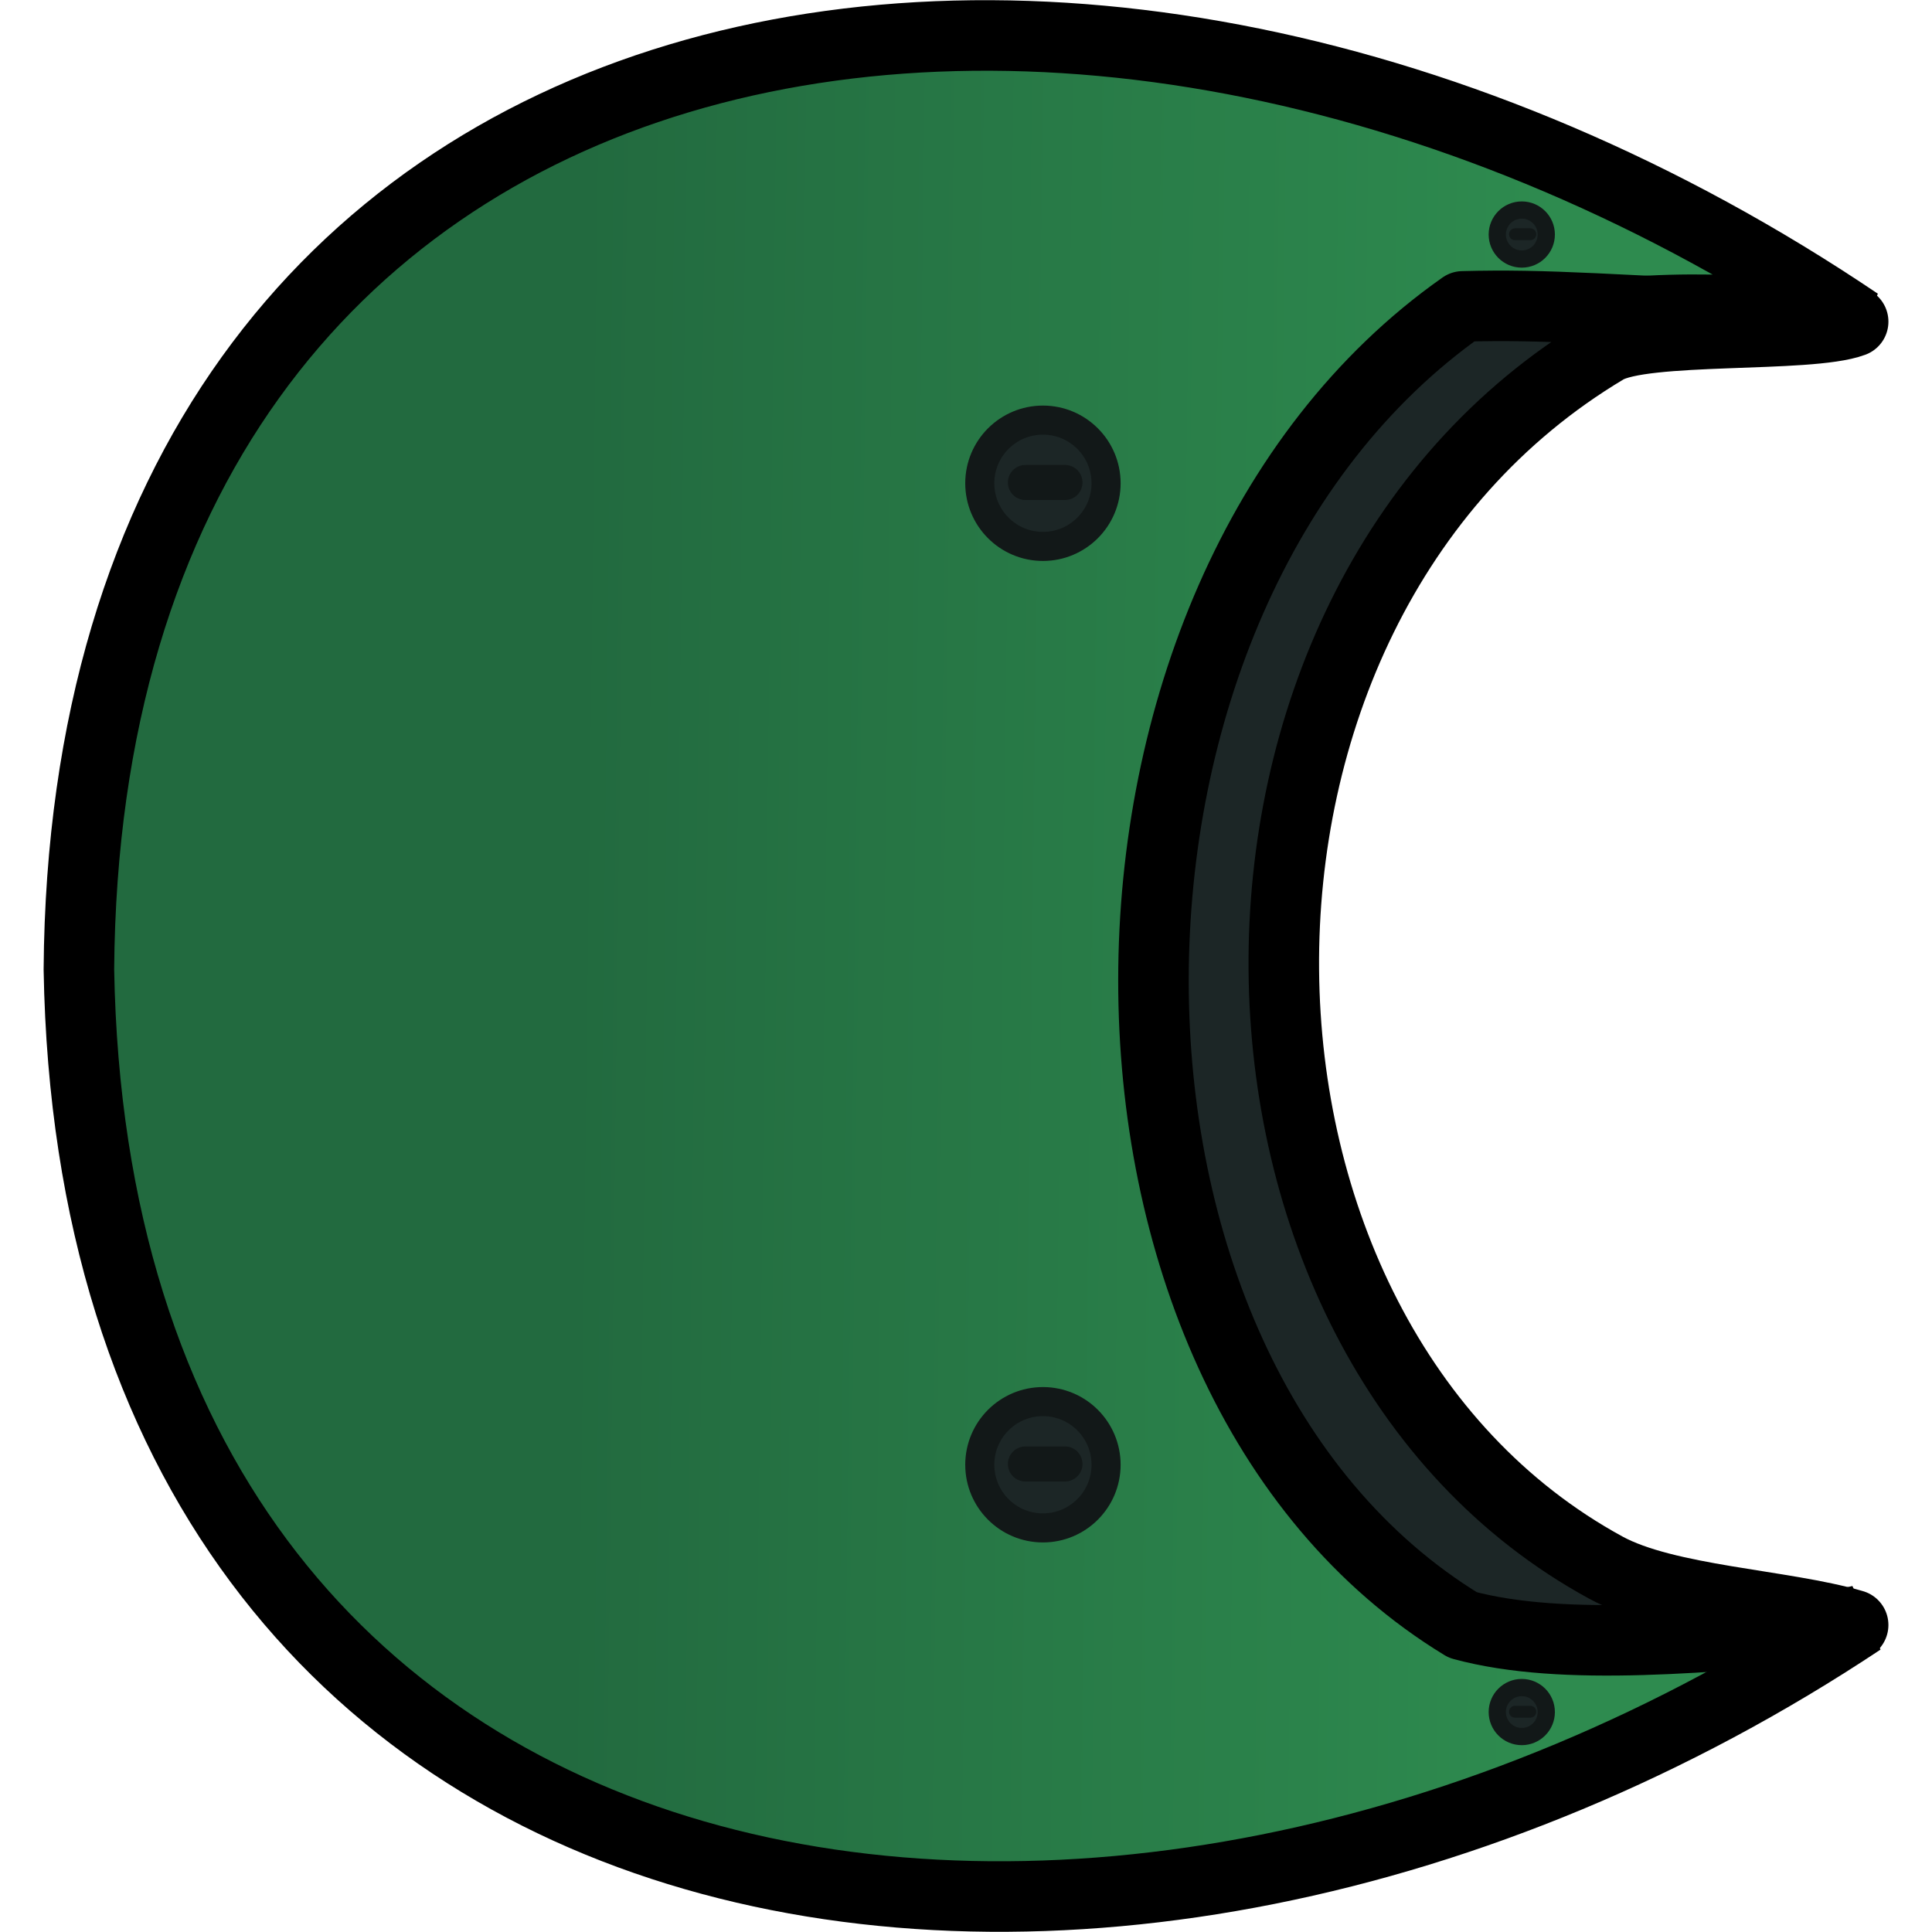
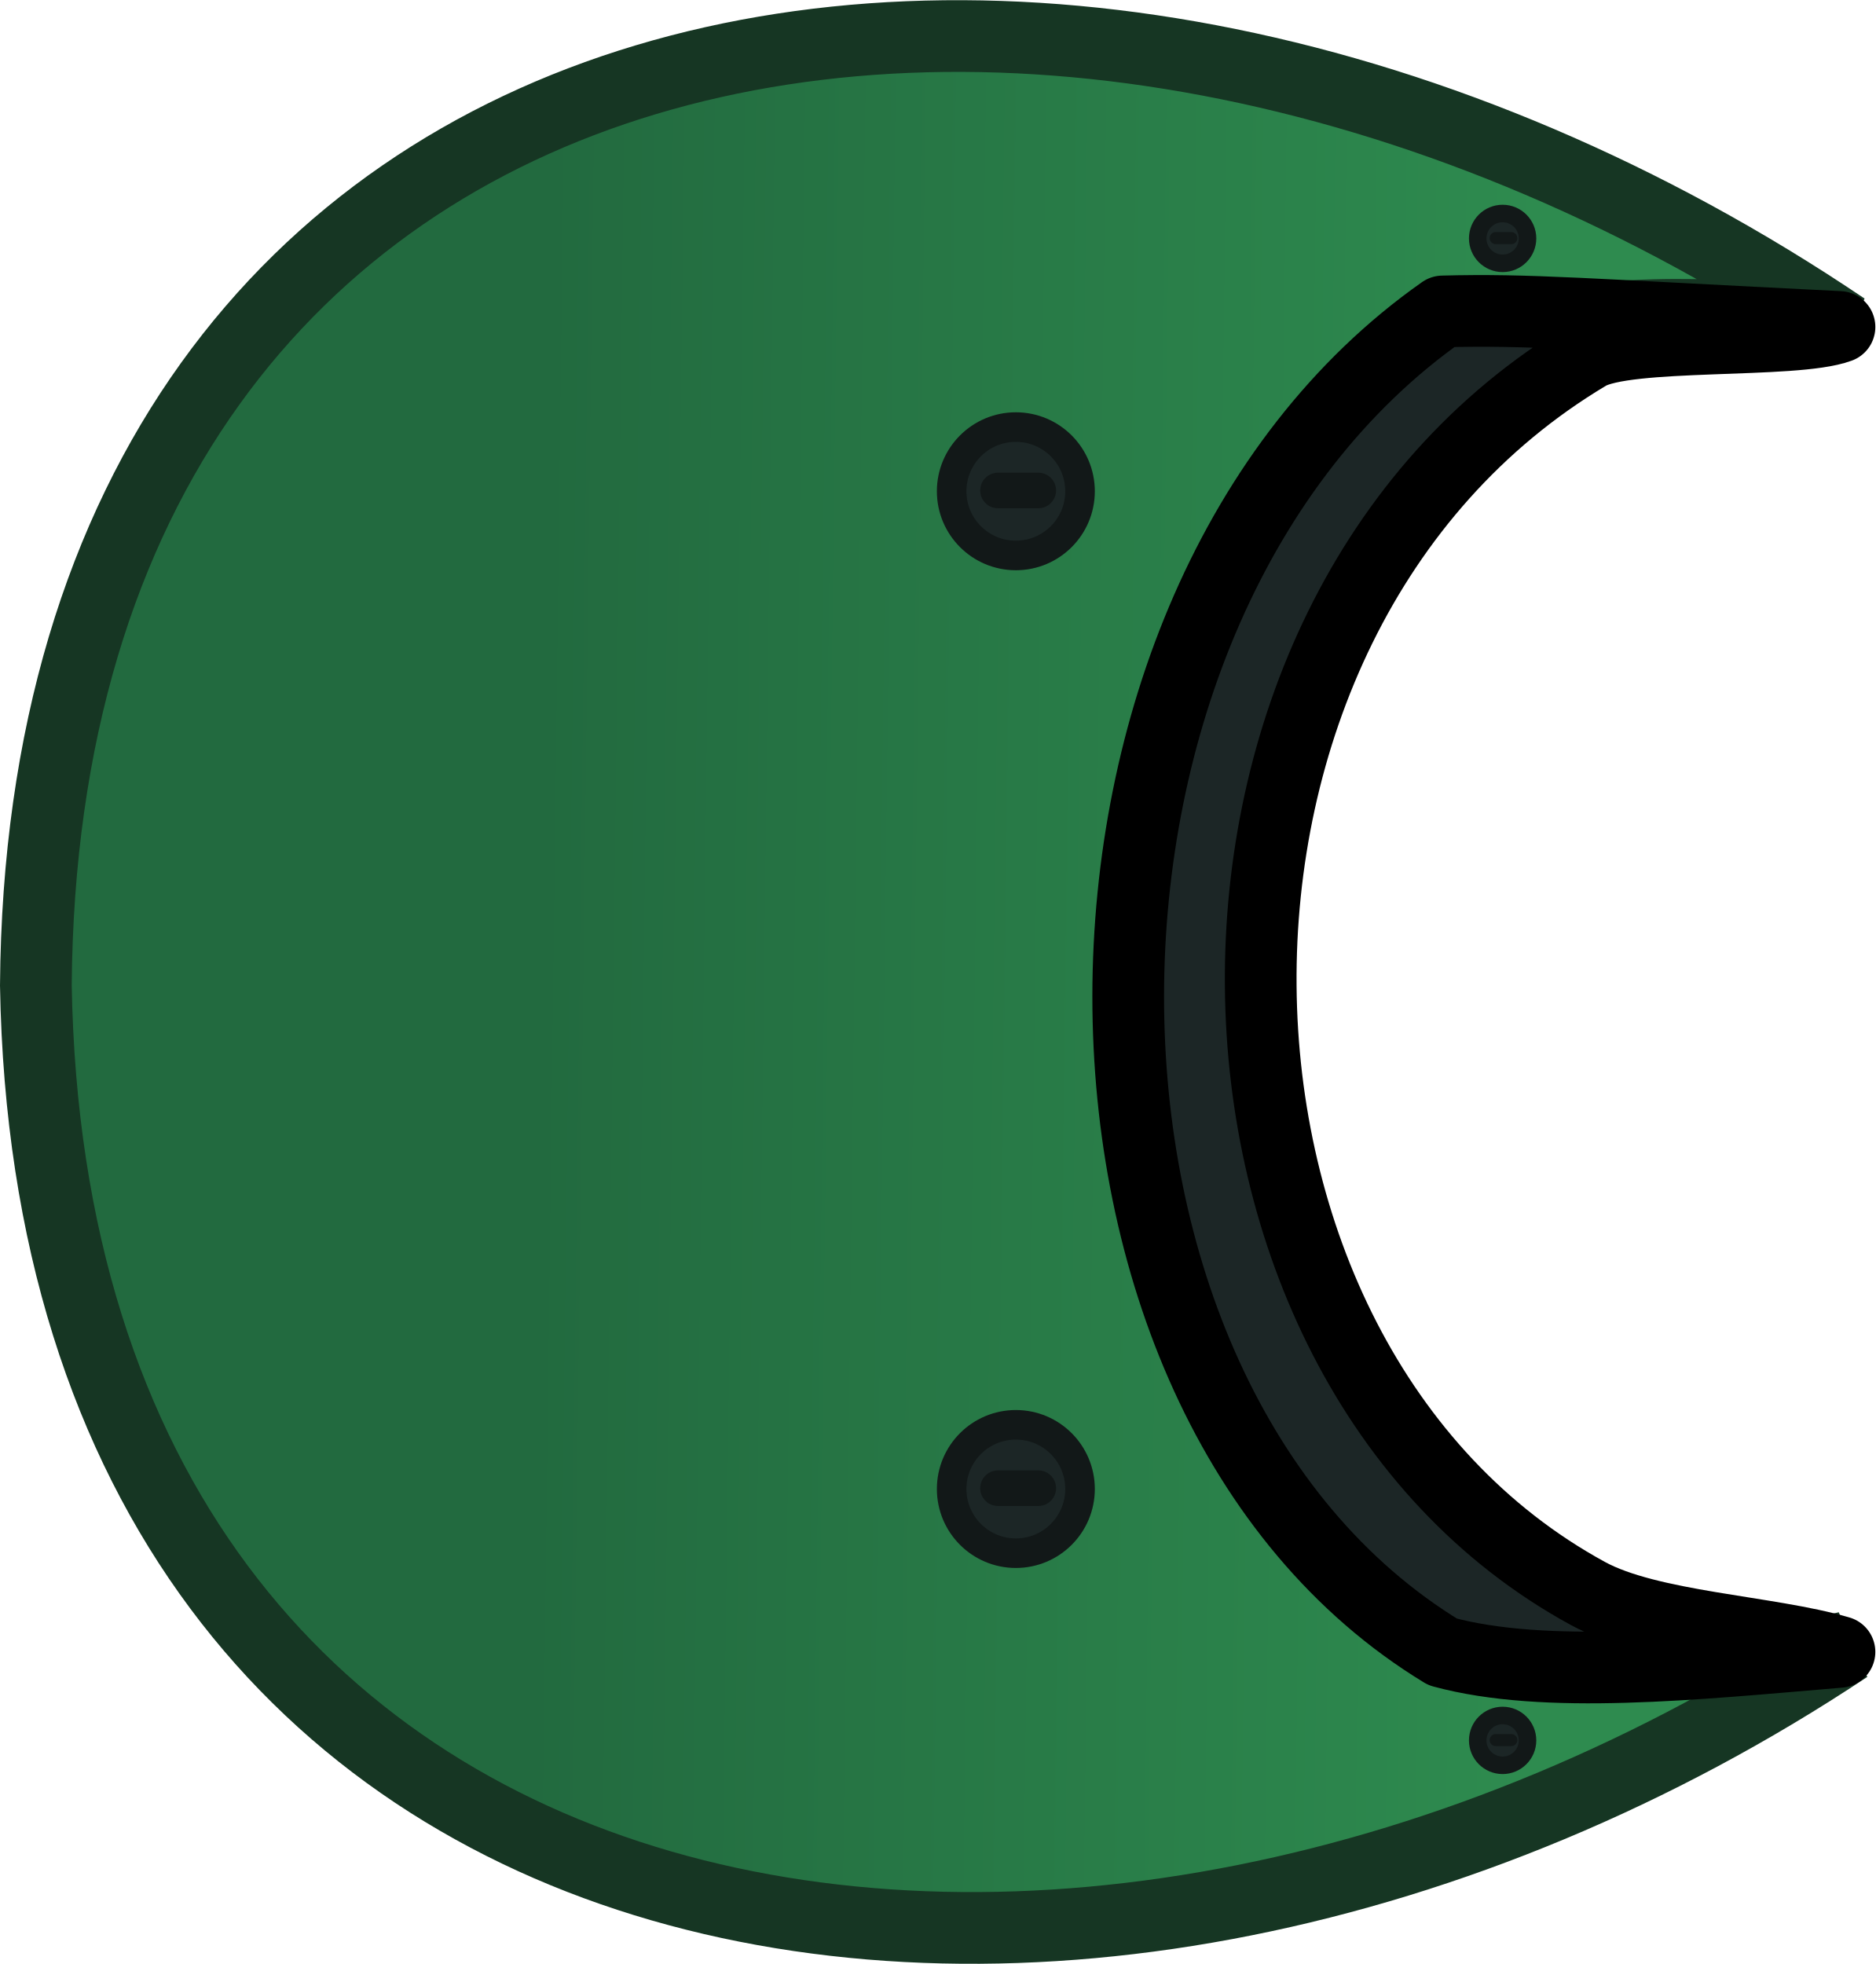
- <svg xmlns="http://www.w3.org/2000/svg" xmlns:xlink="http://www.w3.org/1999/xlink" width="123.274" height="123.274" xml:space="preserve">
-   <defs>
+ <svg xmlns="http://www.w3.org/2000/svg" xmlns:xlink="http://www.w3.org/1999/xlink" width="117.709" height="123.275" xml:space="preserve" version="1.1" id="svg9">
+   <defs id="defs2">
    <linearGradient id="a">
-       <stop style="stop-color:#226a3f;stop-opacity:1" offset="0" />
-       <stop style="stop-color:#2e8b4f;stop-opacity:1" offset="1" />
+       <stop style="stop-color:#226a3f;stop-opacity:1" offset="0" id="stop1" />
+       <stop style="stop-color:#2e8b4f;stop-opacity:1" offset="1" id="stop2" />
    </linearGradient>
    <linearGradient xlink:href="#a" id="b" x1="39.004" y1="81.286" x2="122.153" y2="82.326" gradientUnits="userSpaceOnUse" />
  </defs>
-   <g style="stroke-width:6;stroke-dasharray:none">
-     <path style="display:inline;fill:url(#b);stroke:#000;stroke-width:6.002;stroke-dasharray:none;stroke-opacity:1" d="M97.97 80.245c0 12.526-1.559 34.545 8.022 44.755 15.977 17.025 42.608 10.368 42.608 10.368C84.62 177.898-1.552 164.607-3.012 80c.62-84.078 85.07-99.73 151.367-55 0 0-33.106-6.073-42.363 10-6.13 10.643-8.022 31.437-8.022 45.245z" transform="matrix(.75 0 0 .75 7.293 1.855)" />
-     <path style="fill:#1c2626;fill-opacity:1;stroke:#000;stroke-width:6;stroke-linecap:round;stroke-linejoin:round;stroke-dasharray:none;stroke-opacity:1" d="M114.725 23.59c-35.035 24.62-35.146 90.802 0 112.184 8.598 2.332 21.01 1.027 33.208 0-6.01-1.76-15.86-2.056-21.059-4.892-35.825-19.546-37.179-81.48 0-103.663 3.225-1.925 17.264-.917 21.06-2.329-21.444-1.061-25.956-1.488-33.209-1.3z" transform="matrix(.75 0 0 .75 7.293 1.855)" />
-     <g style="stroke-width:6;stroke-dasharray:none">
-       <g transform="matrix(.6181 0 0 .6181 12.46 58.008)" style="stroke-width:7.28;stroke-dasharray:none">
-         <circle style="fill:#1c2626;fill-opacity:1;stroke:#121818;stroke-width:3.002;stroke-linecap:round;stroke-linejoin:round;stroke-dasharray:none;stroke-opacity:1" cx="87.503" cy="57.357" r="6.519" />
-         <path style="fill:#1c2626;fill-opacity:1;stroke:#121818;stroke-width:3.614;stroke-linecap:round;stroke-linejoin:round;stroke-dasharray:none;stroke-opacity:1" d="M85.69 57.276h4.09" />
+   <g style="stroke-width:6;stroke-dasharray:none" id="g9" transform="translate(-2.783148,3.7386041e-5)">
+     <path style="display:inline;fill:url(#b);stroke:#163623;stroke-width:6.002;stroke-dasharray:none;stroke-opacity:1" d="m 97.97,80.245 c 0,12.526 -1.559,34.545 8.022,44.755 15.977,17.025 42.608,10.368 42.608,10.368 C 84.62,177.898 -1.552,164.607 -3.012,80 c 0.62,-84.078 85.07,-99.73 151.367,-55 0,0 -33.106,-6.073 -42.363,10 -6.13,10.643 -8.022,31.437 -8.022,45.245 z" transform="matrix(0.75,0,0,0.75,7.293,1.855)" id="path2" />
+     <path style="fill:#1c2626;fill-opacity:1;stroke:#000000;stroke-width:6;stroke-linecap:round;stroke-linejoin:round;stroke-dasharray:none;stroke-opacity:1" d="m 114.725,23.59 c -35.035,24.62 -35.146,90.802 0,112.184 8.598,2.332 21.01,1.027 33.208,0 -6.01,-1.76 -15.86,-2.056 -21.059,-4.892 -35.825,-19.546 -37.179,-81.48 0,-103.663 3.225,-1.925 17.264,-0.917 21.06,-2.329 -21.444,-1.061 -25.956,-1.488 -33.209,-1.3 z" transform="matrix(0.75,0,0,0.75,7.293,1.855)" id="path3" />
+     <g style="stroke-width:6;stroke-dasharray:none" id="g8">
+       <g transform="matrix(0.6181,0,0,0.6181,12.46,58.008)" style="stroke-width:7.28;stroke-dasharray:none" id="g4">
+         <circle style="fill:#1c2626;fill-opacity:1;stroke:#121818;stroke-width:3.002;stroke-linecap:round;stroke-linejoin:round;stroke-dasharray:none;stroke-opacity:1" cx="87.503" cy="57.357" r="6.519" id="circle3" />
+         <path style="fill:#1c2626;fill-opacity:1;stroke:#121818;stroke-width:3.614;stroke-linecap:round;stroke-linejoin:round;stroke-dasharray:none;stroke-opacity:1" d="m 85.69,57.276 h 4.09" id="path4" />
      </g>
-       <g transform="matrix(.6181 0 0 .6181 12.46 -4.617)" style="stroke-width:7.28;stroke-dasharray:none">
-         <circle style="fill:#1c2626;fill-opacity:1;stroke:#121818;stroke-width:3.002;stroke-linecap:round;stroke-linejoin:round;stroke-dasharray:none;stroke-opacity:1" cx="87.503" cy="57.357" r="6.519" />
-         <path style="fill:#1c2626;fill-opacity:1;stroke:#121818;stroke-width:3.614;stroke-linecap:round;stroke-linejoin:round;stroke-dasharray:none;stroke-opacity:1" d="M85.69 57.276h4.09" />
+       <g transform="matrix(0.6181,0,0,0.6181,12.46,-4.617)" style="stroke-width:7.28;stroke-dasharray:none" id="g5">
+         <circle style="fill:#1c2626;fill-opacity:1;stroke:#121818;stroke-width:3.002;stroke-linecap:round;stroke-linejoin:round;stroke-dasharray:none;stroke-opacity:1" cx="87.503" cy="57.357" r="6.519" id="circle4" />
+         <path style="fill:#1c2626;fill-opacity:1;stroke:#121818;stroke-width:3.614;stroke-linecap:round;stroke-linejoin:round;stroke-dasharray:none;stroke-opacity:1" d="m 85.69,57.276 h 4.09" id="path5" />
      </g>
-       <g transform="matrix(.23981 0 0 .23981 76.115 1.21)" style="stroke-width:18.765;stroke-dasharray:none">
-         <circle style="fill:#1c2626;fill-opacity:1;stroke:#121818;stroke-width:4.586;stroke-linecap:round;stroke-linejoin:round;stroke-dasharray:none;stroke-opacity:1" cx="87.503" cy="57.357" r="6.519" />
-         <path style="fill:#1c2626;fill-opacity:1;stroke:#121818;stroke-width:3.152;stroke-linecap:round;stroke-linejoin:round;stroke-dasharray:none;stroke-opacity:1" d="M85.69 57.276h4.09" />
+       <g transform="matrix(0.23981,0,0,0.23981,76.115,1.21)" style="stroke-width:18.765;stroke-dasharray:none" id="g6">
+         <circle style="fill:#1c2626;fill-opacity:1;stroke:#121818;stroke-width:4.586;stroke-linecap:round;stroke-linejoin:round;stroke-dasharray:none;stroke-opacity:1" cx="87.503" cy="57.357" r="6.519" id="circle5" />
+         <path style="fill:#1c2626;fill-opacity:1;stroke:#121818;stroke-width:3.152;stroke-linecap:round;stroke-linejoin:round;stroke-dasharray:none;stroke-opacity:1" d="m 85.69,57.276 h 4.09" id="path6" />
      </g>
-       <g transform="matrix(.23981 0 0 .23981 76.115 95.485)" style="stroke-width:18.765;stroke-dasharray:none">
-         <circle style="fill:#1c2626;fill-opacity:1;stroke:#121818;stroke-width:4.586;stroke-linecap:round;stroke-linejoin:round;stroke-dasharray:none;stroke-opacity:1" cx="87.503" cy="57.357" r="6.519" />
-         <path style="fill:#1c2626;fill-opacity:1;stroke:#121818;stroke-width:3.152;stroke-linecap:round;stroke-linejoin:round;stroke-dasharray:none;stroke-opacity:1" d="M85.69 57.276h4.09" />
+       <g transform="matrix(0.23981,0,0,0.23981,76.115,95.485)" style="stroke-width:18.765;stroke-dasharray:none" id="g7">
+         <circle style="fill:#1c2626;fill-opacity:1;stroke:#121818;stroke-width:4.586;stroke-linecap:round;stroke-linejoin:round;stroke-dasharray:none;stroke-opacity:1" cx="87.503" cy="57.357" r="6.519" id="circle6" />
+         <path style="fill:#1c2626;fill-opacity:1;stroke:#121818;stroke-width:3.152;stroke-linecap:round;stroke-linejoin:round;stroke-dasharray:none;stroke-opacity:1" d="m 85.69,57.276 h 4.09" id="path7" />
      </g>
    </g>
  </g>
</svg>
